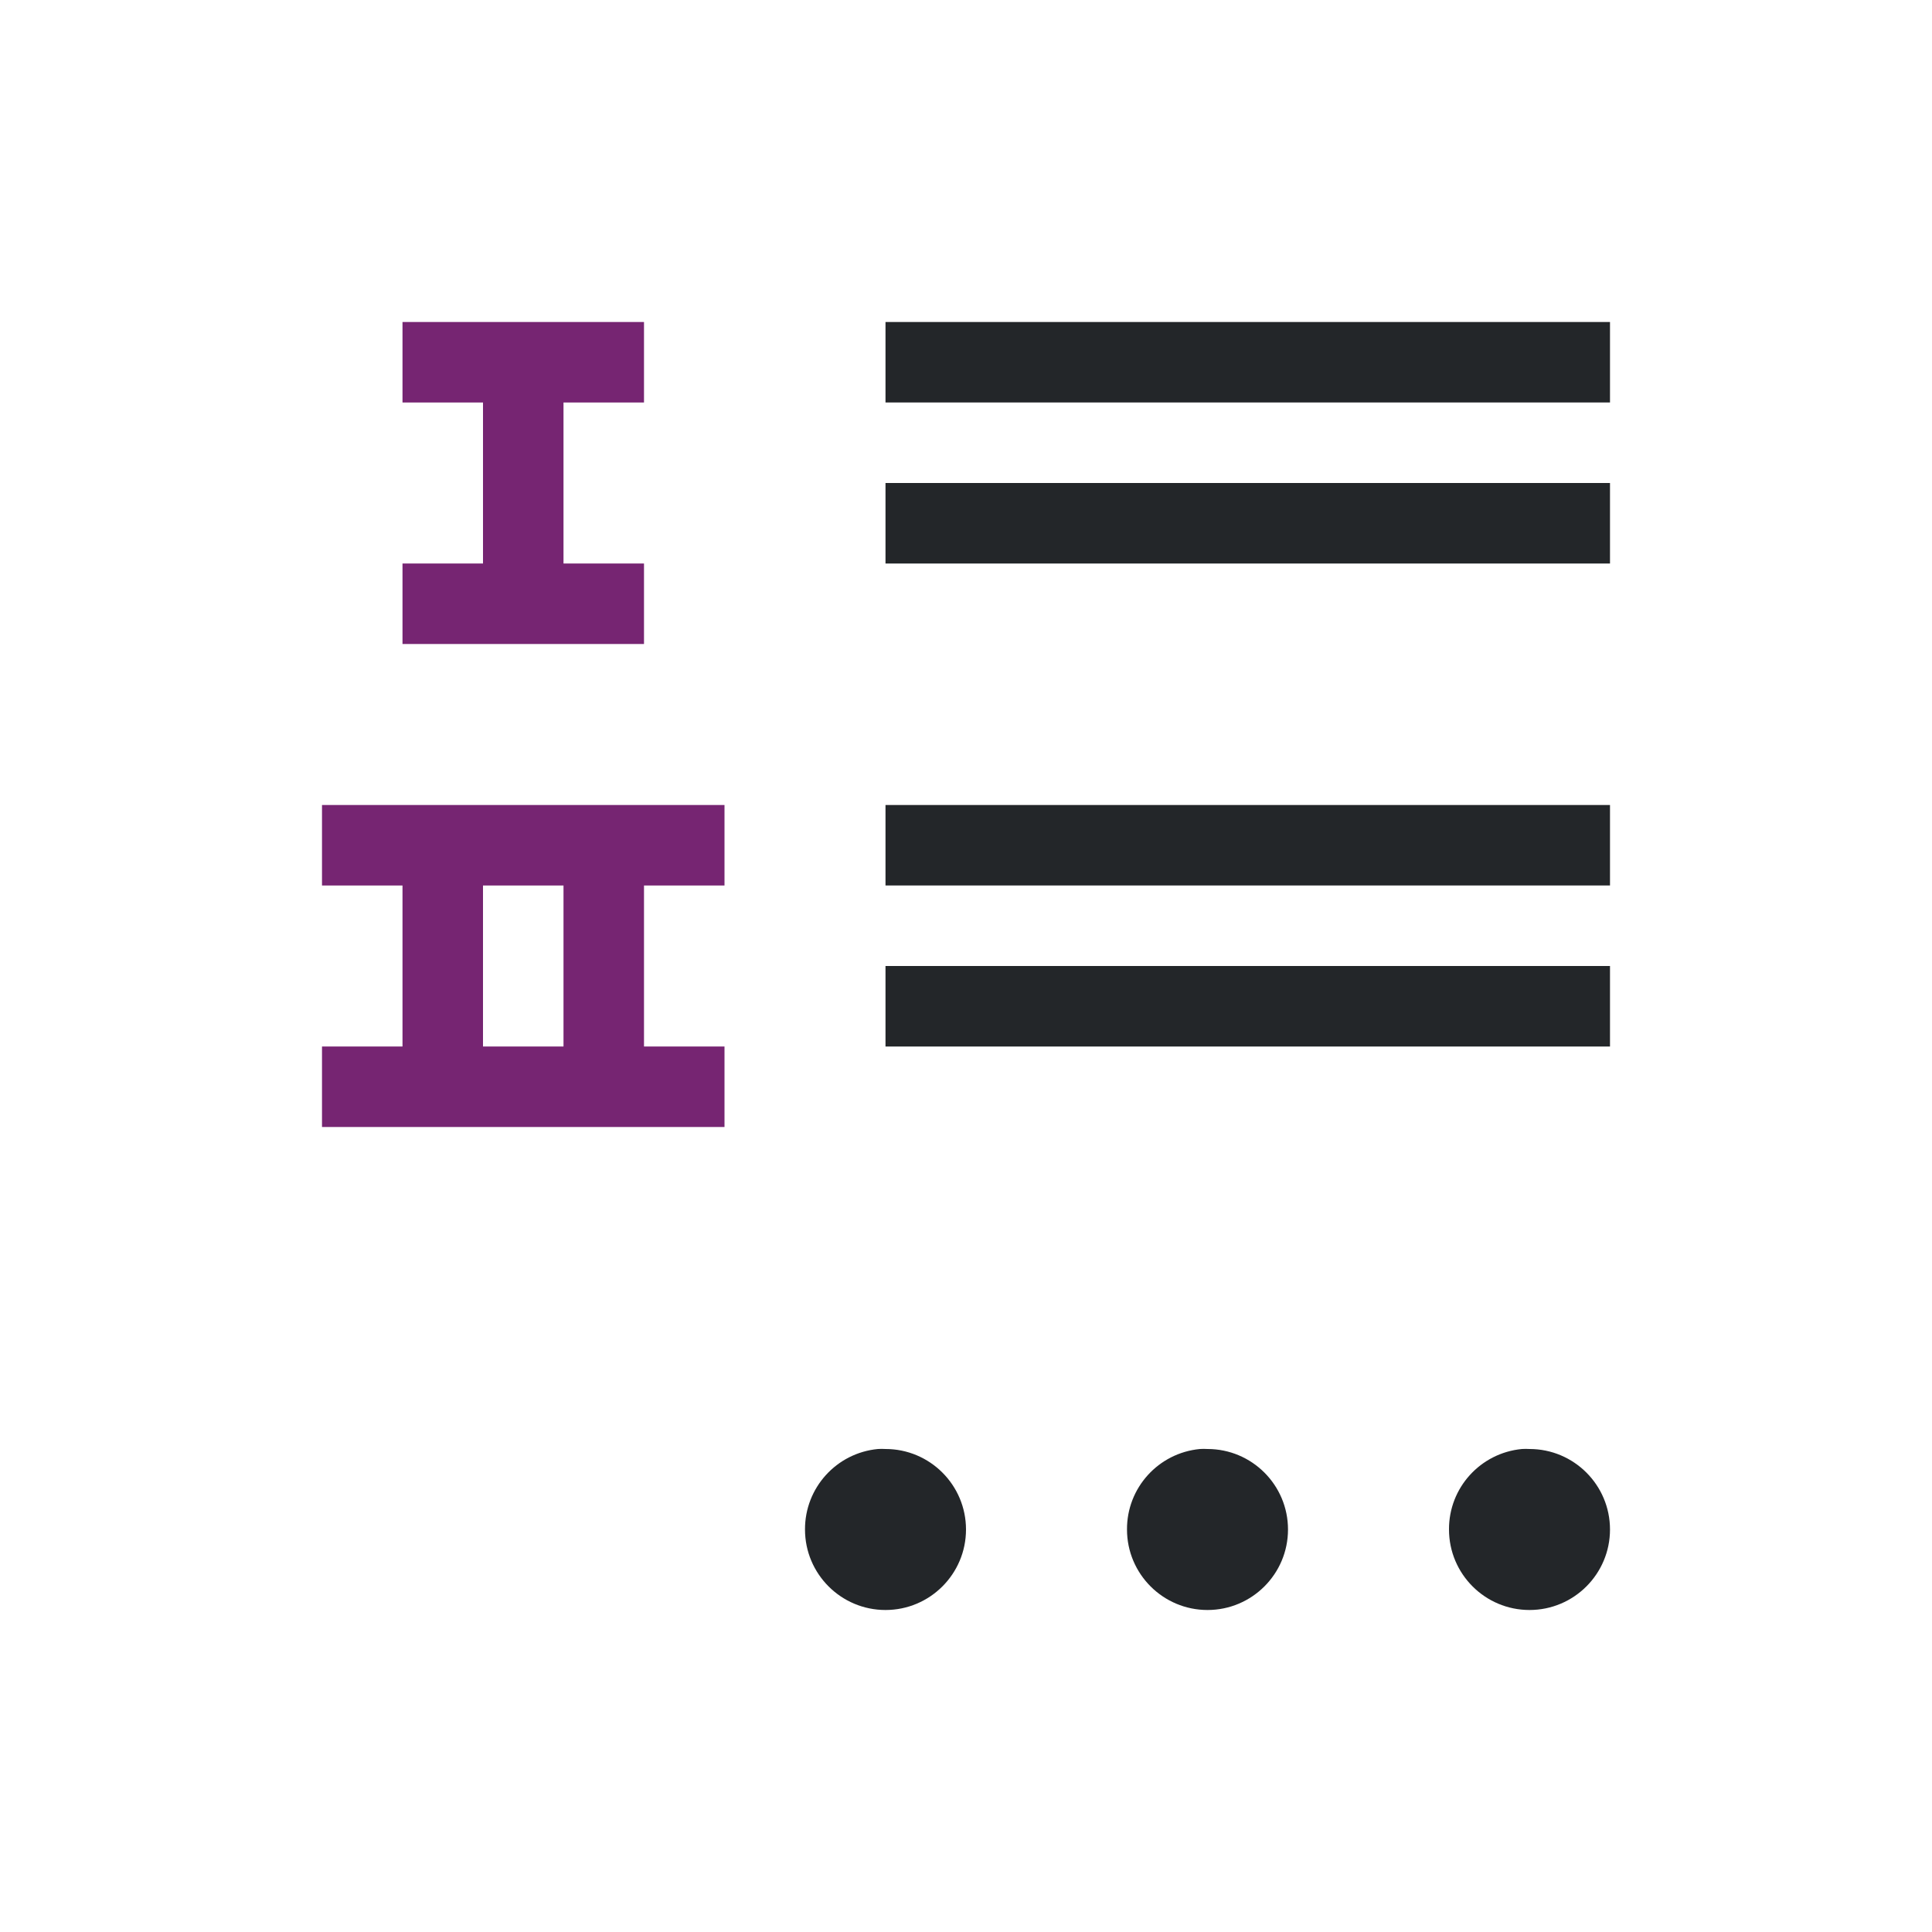
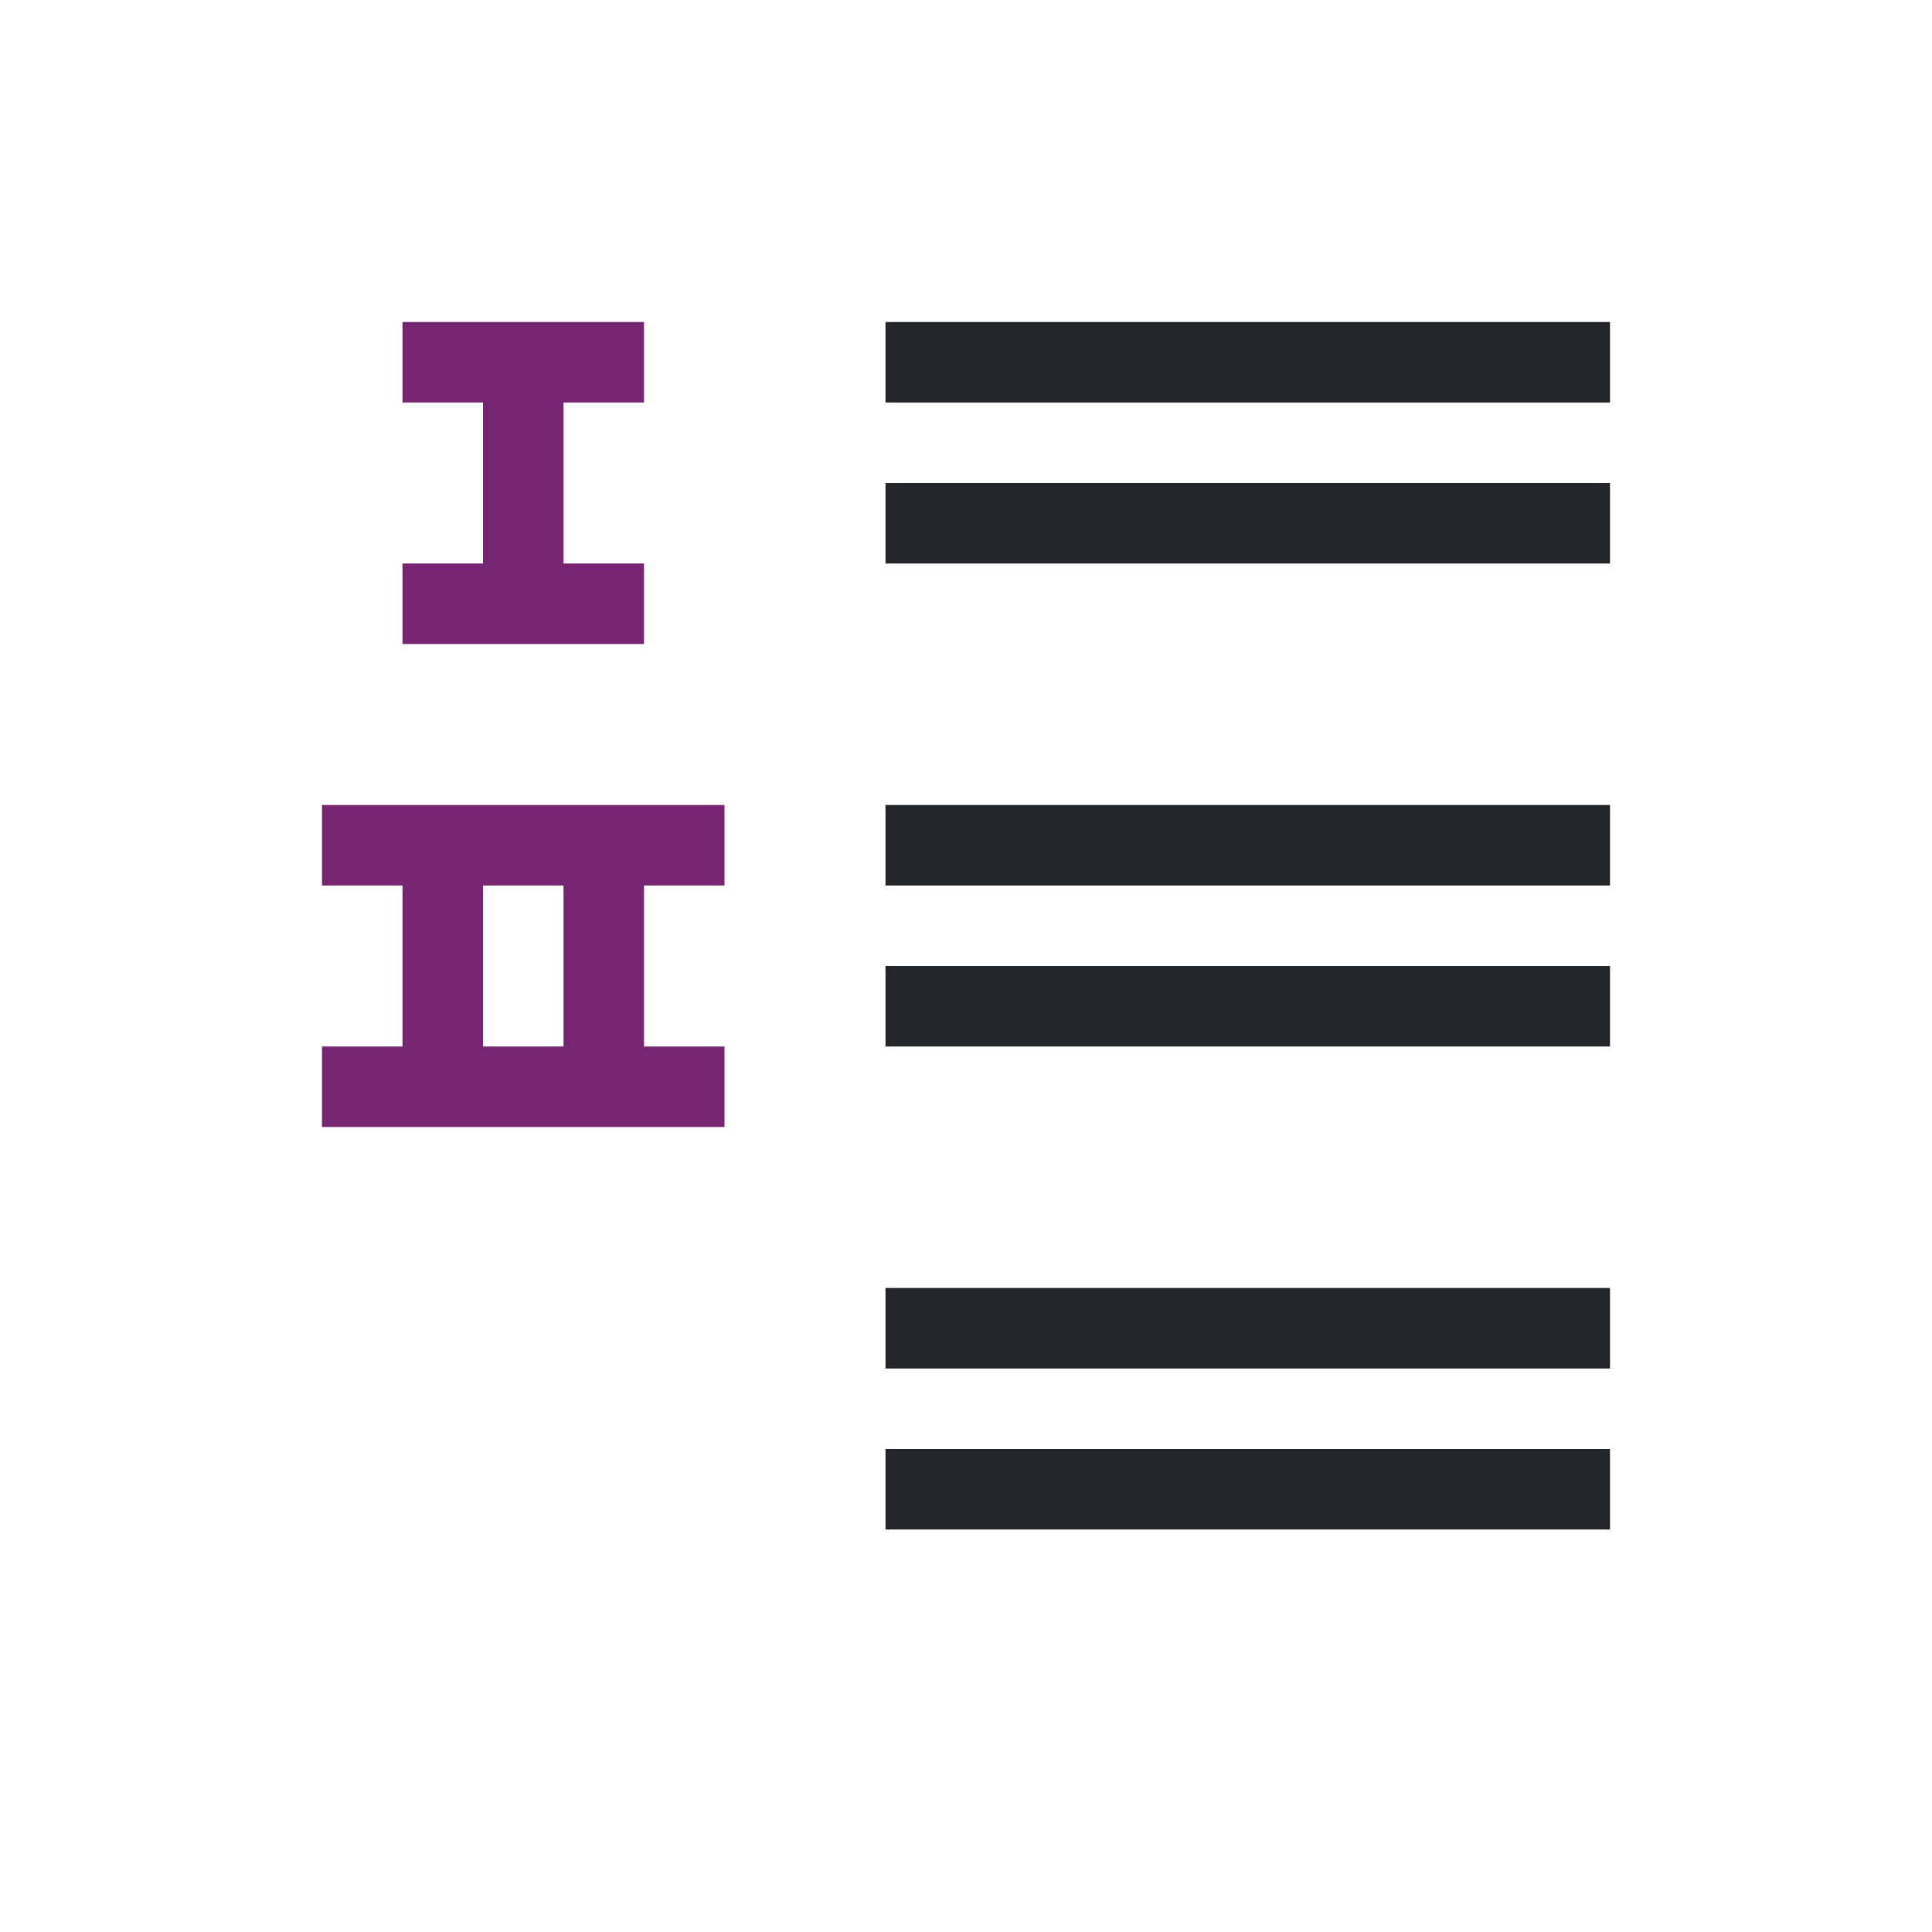
<svg xmlns="http://www.w3.org/2000/svg" viewBox="0 0 24 24" version="1.1" id="svg6">
  <defs id="defs10" />
-   <path d="m5 4v1h1v2h-1v1h3v-1h-1v-2h1v-1zm-1 6v1h1v2h-1v1h5v-1h-1v-2h1v-1zm2 1h1v2h-1z" fill="#762572" id="path2" />
-   <path d="m 11,4 v 1 h 9 V 4 Z m 0,2 v 1 h 9 V 6 Z m 0,4 v 1 h 9 v -1 z m 0,2 v 1 h 9 v -1 z m -0.094,6 C 10.391,18.049 9.998,18.482 10,19 c 0,0.552 0.448,1 1,1 0.552,0 1,-0.448 1,-1 0,-0.552 -0.448,-1 -1,-1 -0.031,-0.002 -0.063,-0.002 -0.094,0 z m 4,0 c -0.515,0.049 -0.909,0.482 -0.906,1 0,0.552 0.448,1 1,1 0.552,0 1,-0.448 1,-1 0,-0.552 -0.448,-1 -1,-1 -0.031,-0.002 -0.063,-0.002 -0.094,0 z m 4,0 c -0.515,0.049 -0.909,0.482 -0.906,1 0,0.552 0.448,1 1,1 0.552,0 1,-0.448 1,-1 0,-0.552 -0.448,-1 -1,-1 -0.031,-0.002 -0.063,-0.002 -0.094,0 z" id="path4" style="fill:#232629" />
+   <path d="m5 4v1h1v2h-1v1h3v-1h-1v-2h1v-1zm-1 6v1h1v2h-1v1h5v-1h-1v-2h1v-1zm2 1h1v2h-1z" id="path2" fill="#762572" />
+   <path id="path830" style="fill:#232629" d="m 11,18 v 1 h 9 v -1 z m 0,-2 v 1 h 9 v -1 z m 0,-4 v 1 h 9 v -1 z m 0,-2 v 1 h 9 v -1 z m 0,-4 v 1 h 9 V 6 Z m 0,-2 v 1 h 9 V 4 Z" />
</svg>
